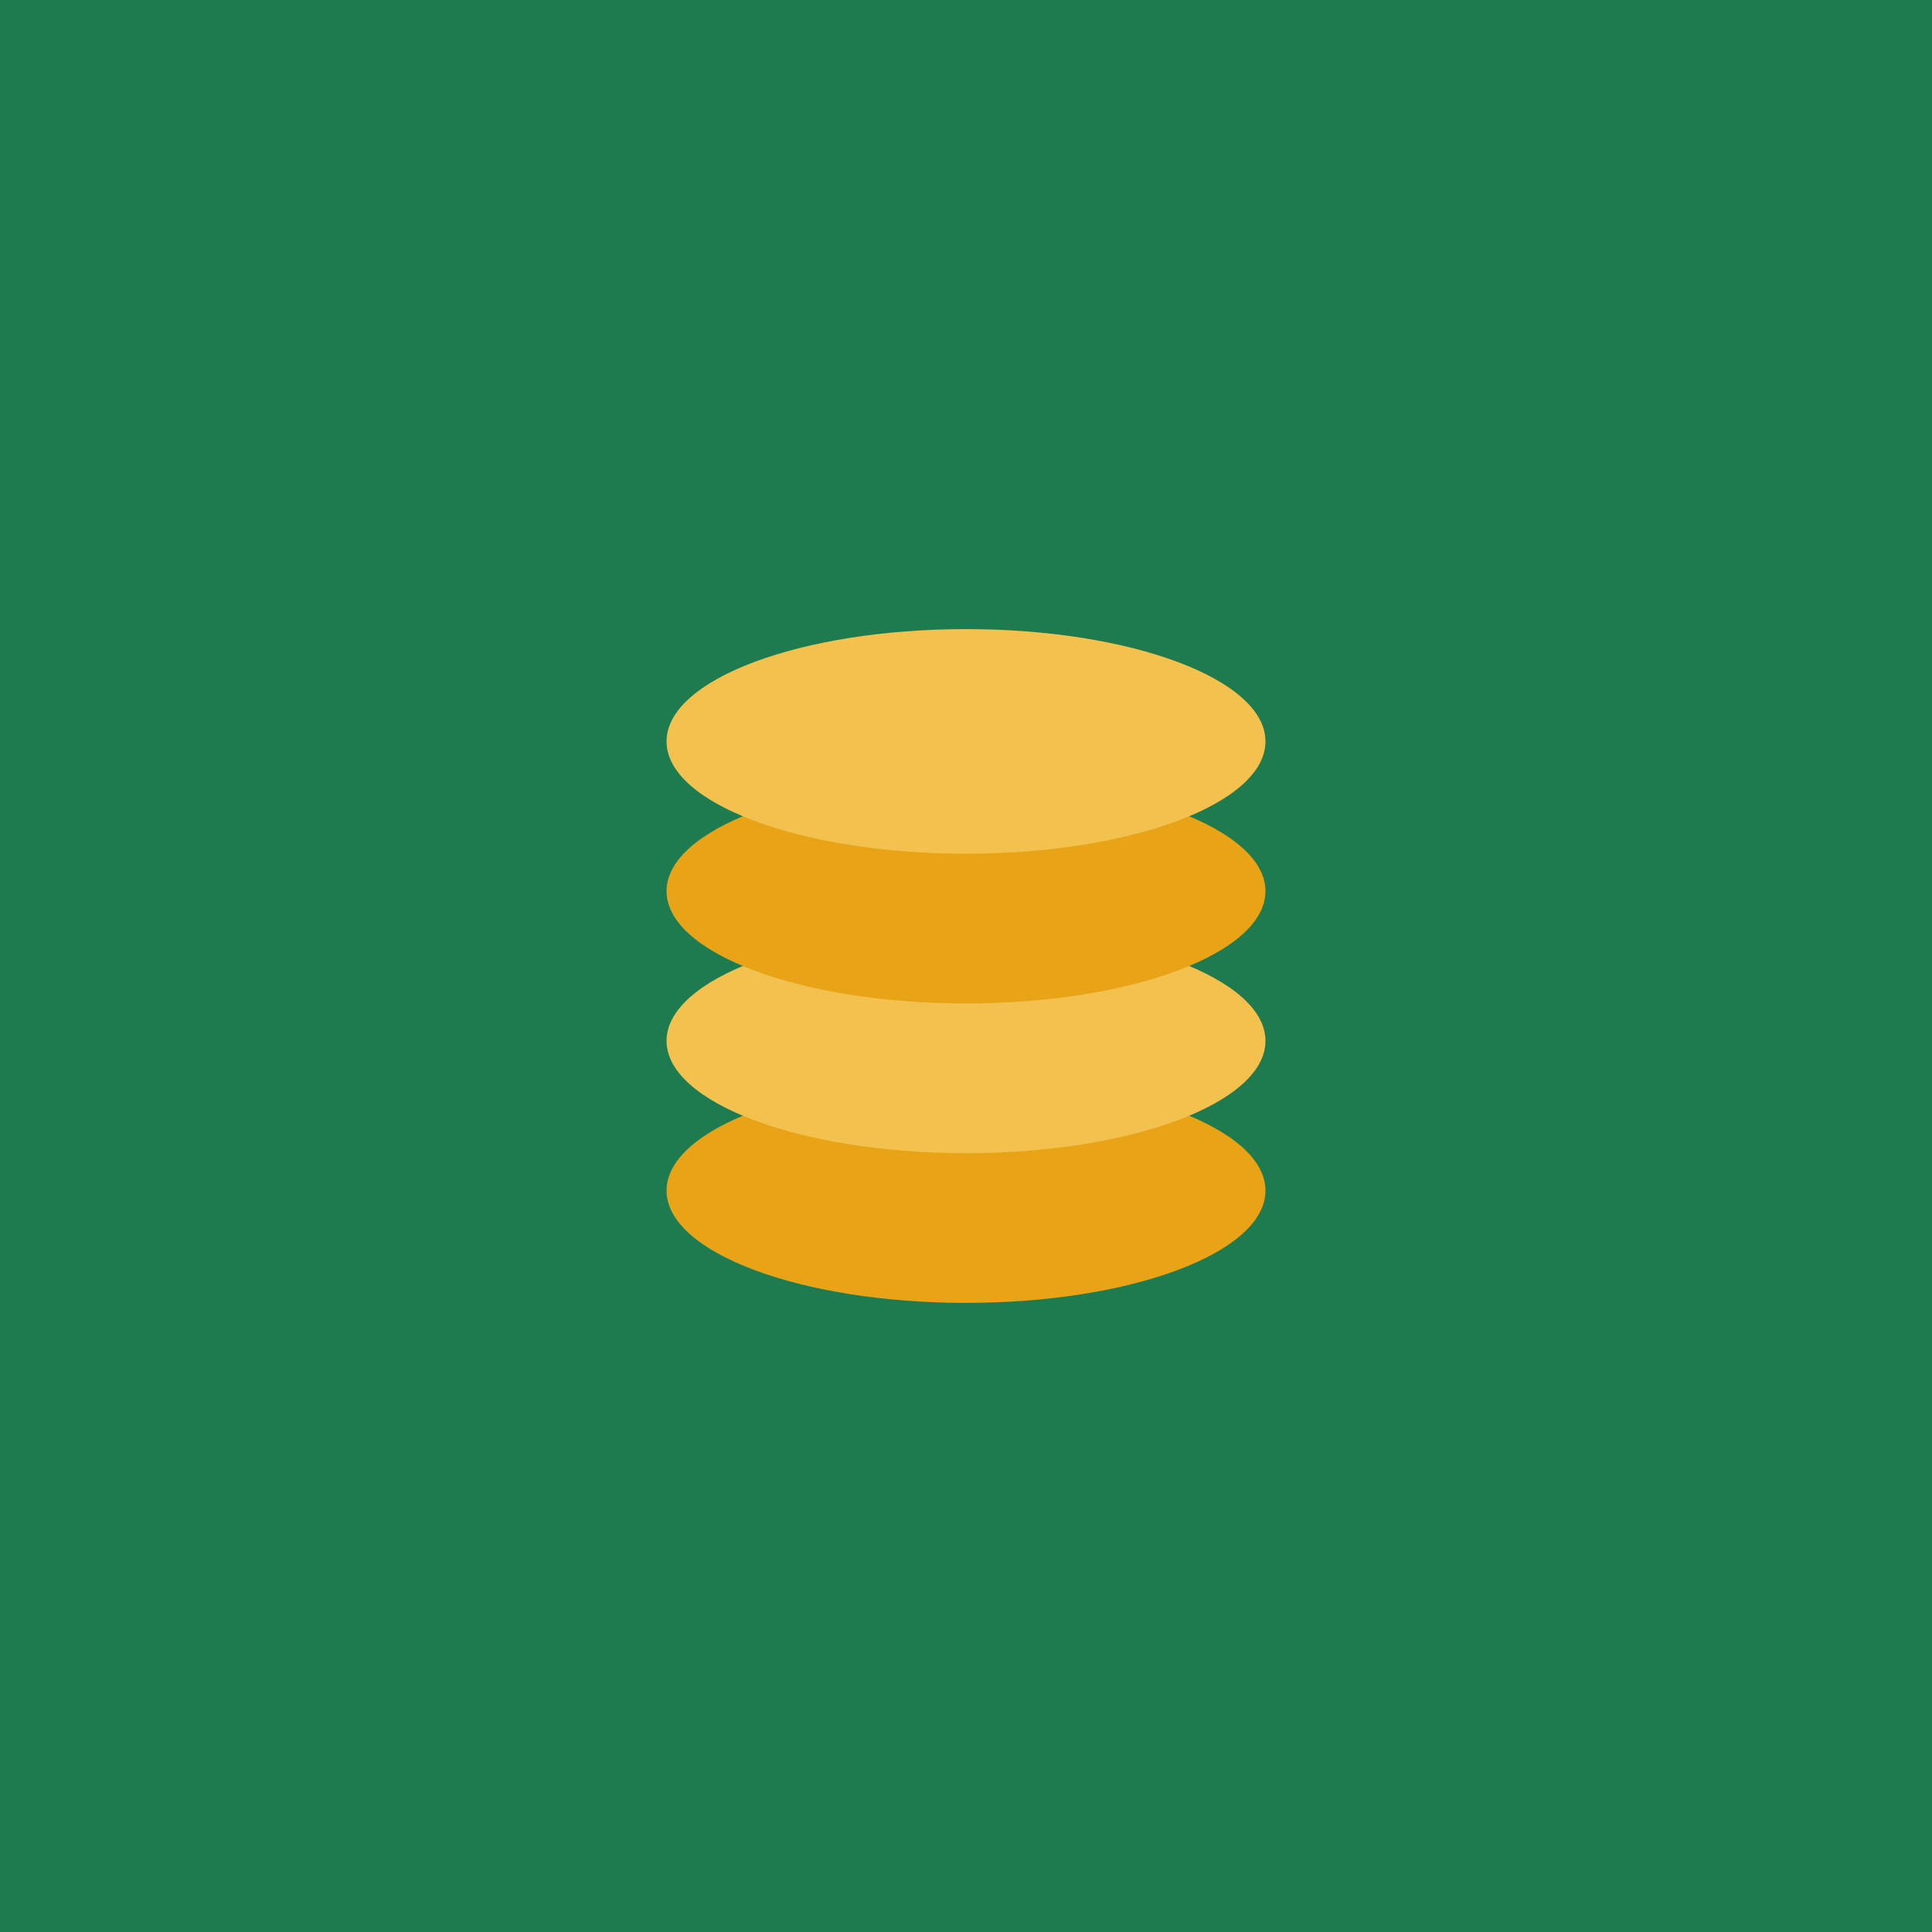
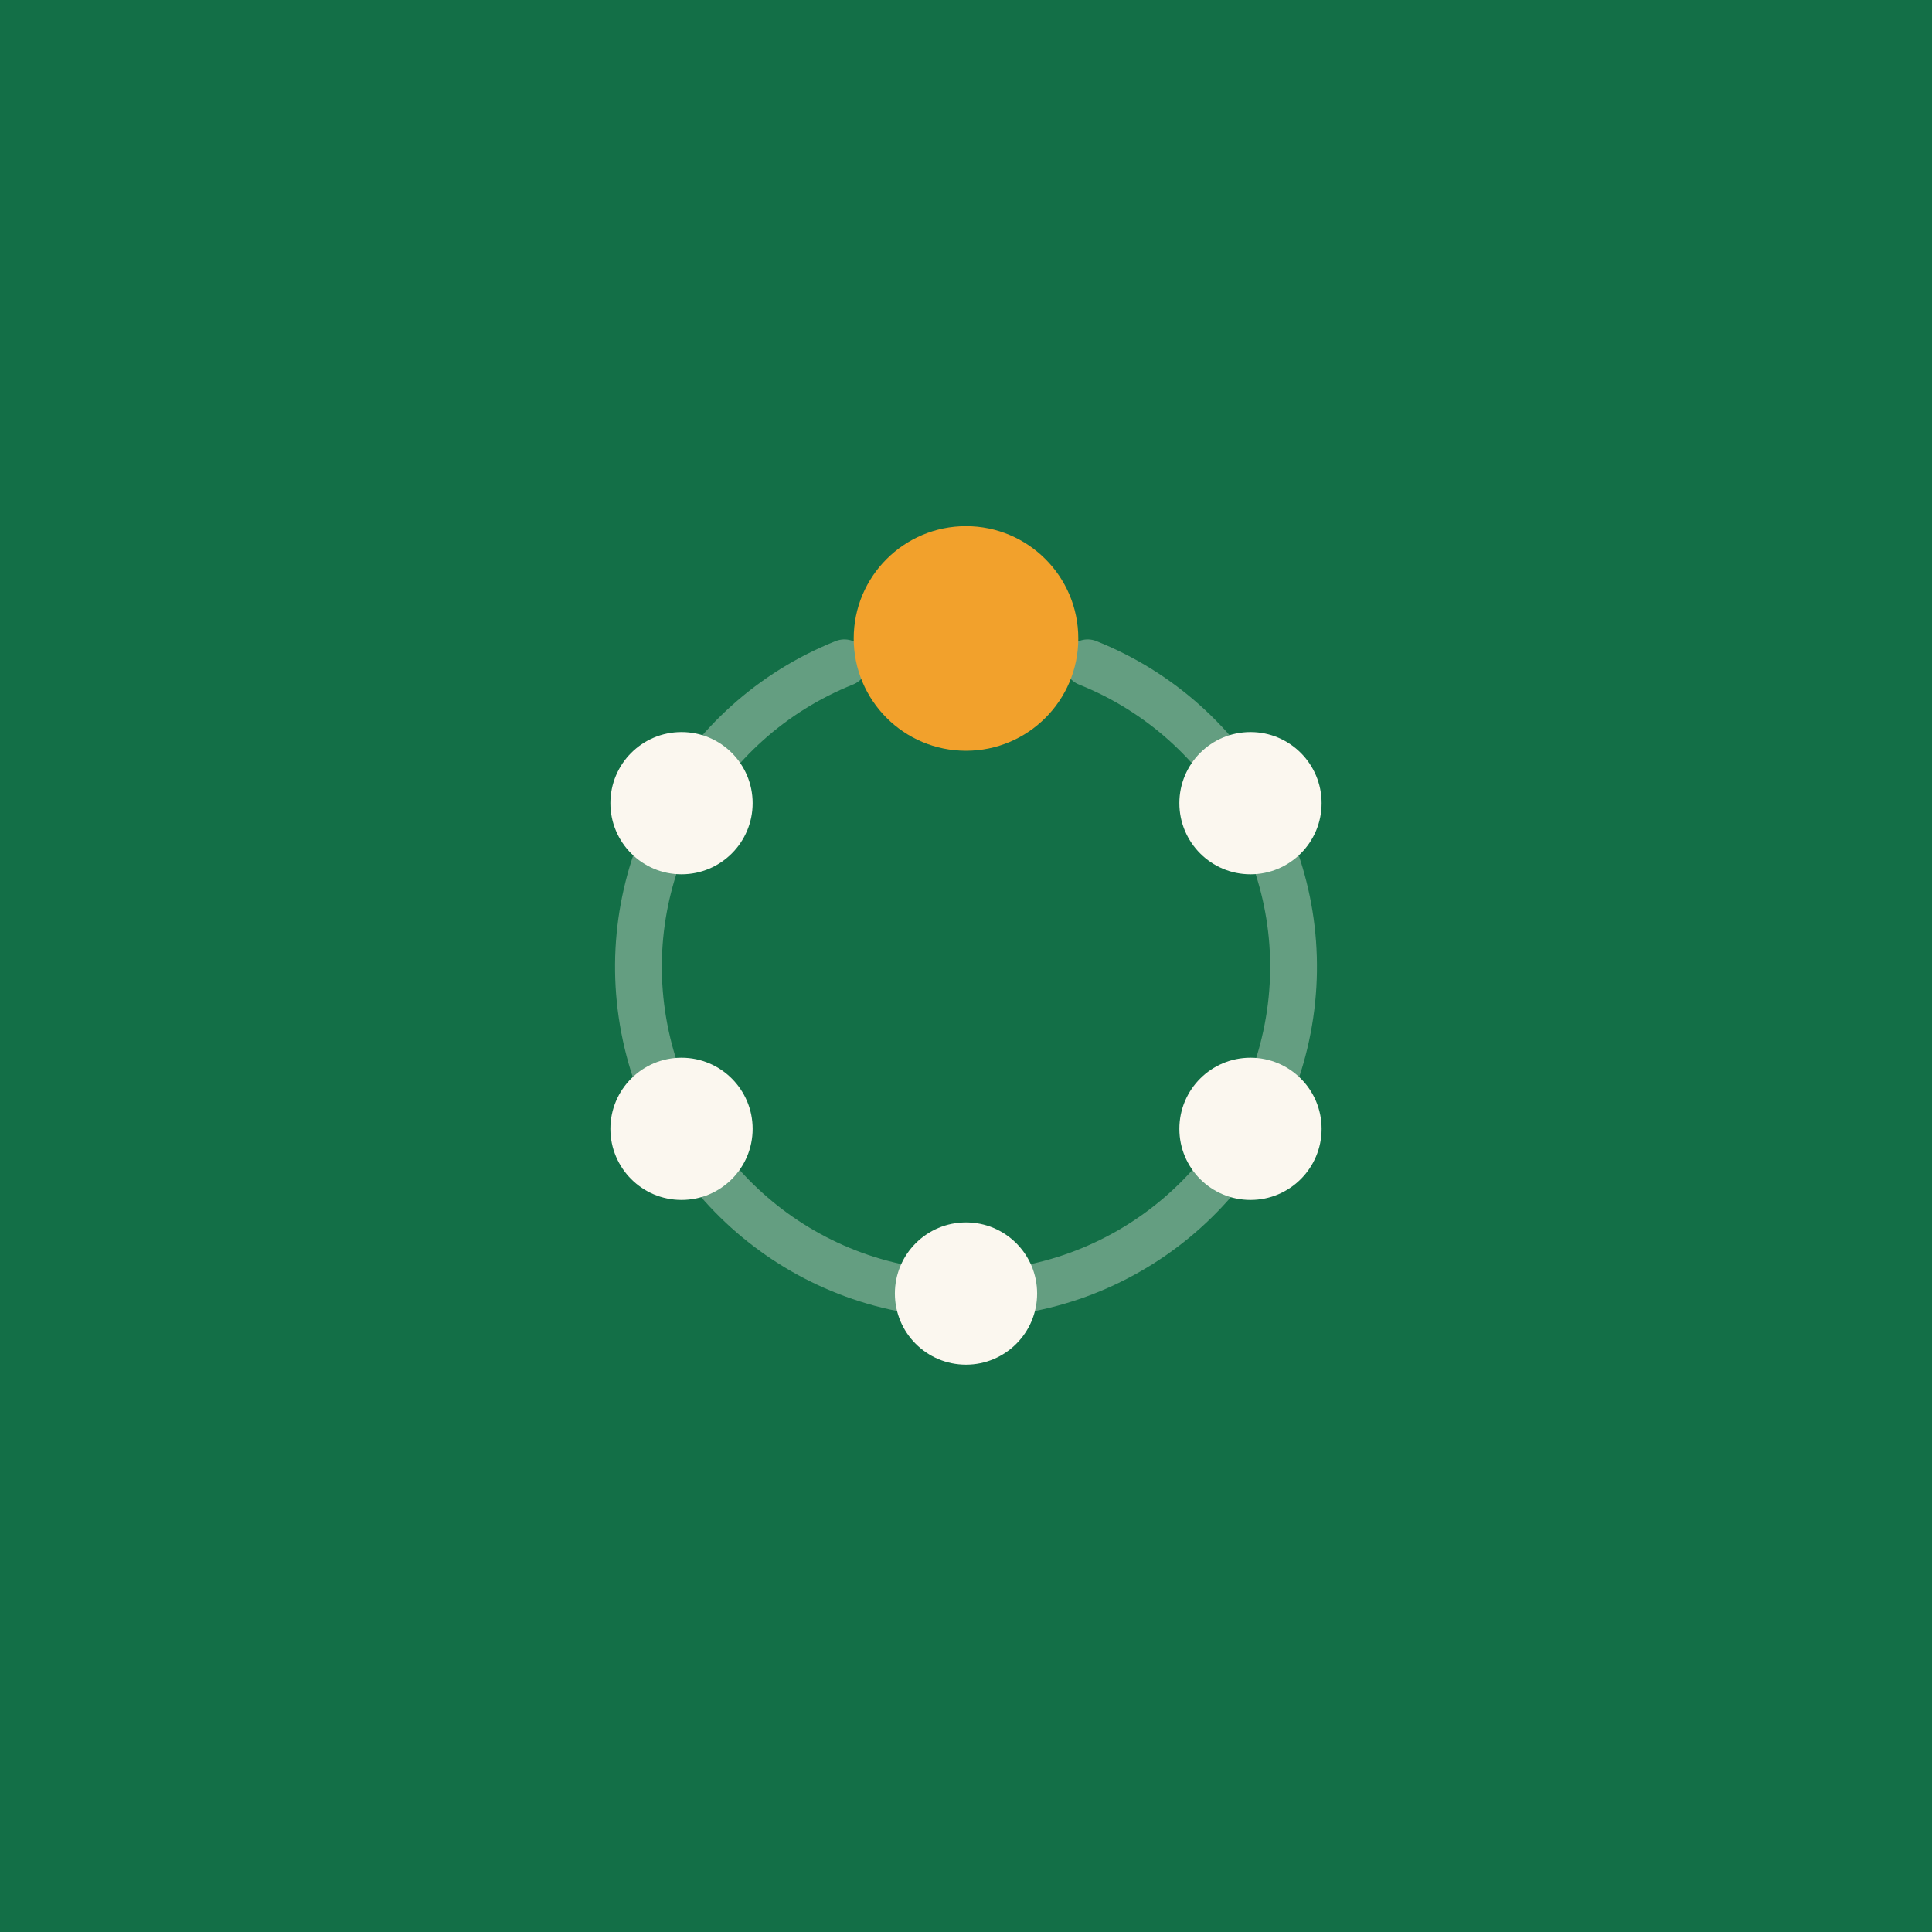
<svg xmlns="http://www.w3.org/2000/svg" viewBox="0 0 64 64">
-   <rect width="64" height="64" fill="#1E7B4F" />
+   <rect width="64" height="64" fill="#136F47" />
  <g transform="translate(32 32) scale(0.62) translate(-32 -32)">
-     <ellipse cx="32" cy="44" rx="16" ry="6" fill="#E8A317" />
-     <ellipse cx="32" cy="36" rx="16" ry="6" fill="#F2C14E" />
-     <ellipse cx="32" cy="28" rx="16" ry="6" fill="#E8A317" />
-     <ellipse cx="32" cy="20" rx="16" ry="6" fill="#F2C14E" />
+     <path d="M38.5 15.8A17.5 17.5 0 1 1 25.5 15.8" fill="none" stroke="#FBF7EF" stroke-opacity=".35" stroke-width="2.5" stroke-linecap="round" />
+     <circle cx="32" cy="14.5" r="6" fill="#F2A12C" />
+     <circle cx="47.2" cy="23.3" r="3.8" fill="#FBF7EF" />
+     <circle cx="47.2" cy="40.7" r="3.8" fill="#FBF7EF" />
+     <circle cx="32" cy="49.5" r="3.8" fill="#FBF7EF" />
+     <circle cx="16.8" cy="40.7" r="3.8" fill="#FBF7EF" />
+     <circle cx="16.8" cy="23.3" r="3.8" fill="#FBF7EF" />
  </g>
</svg>
